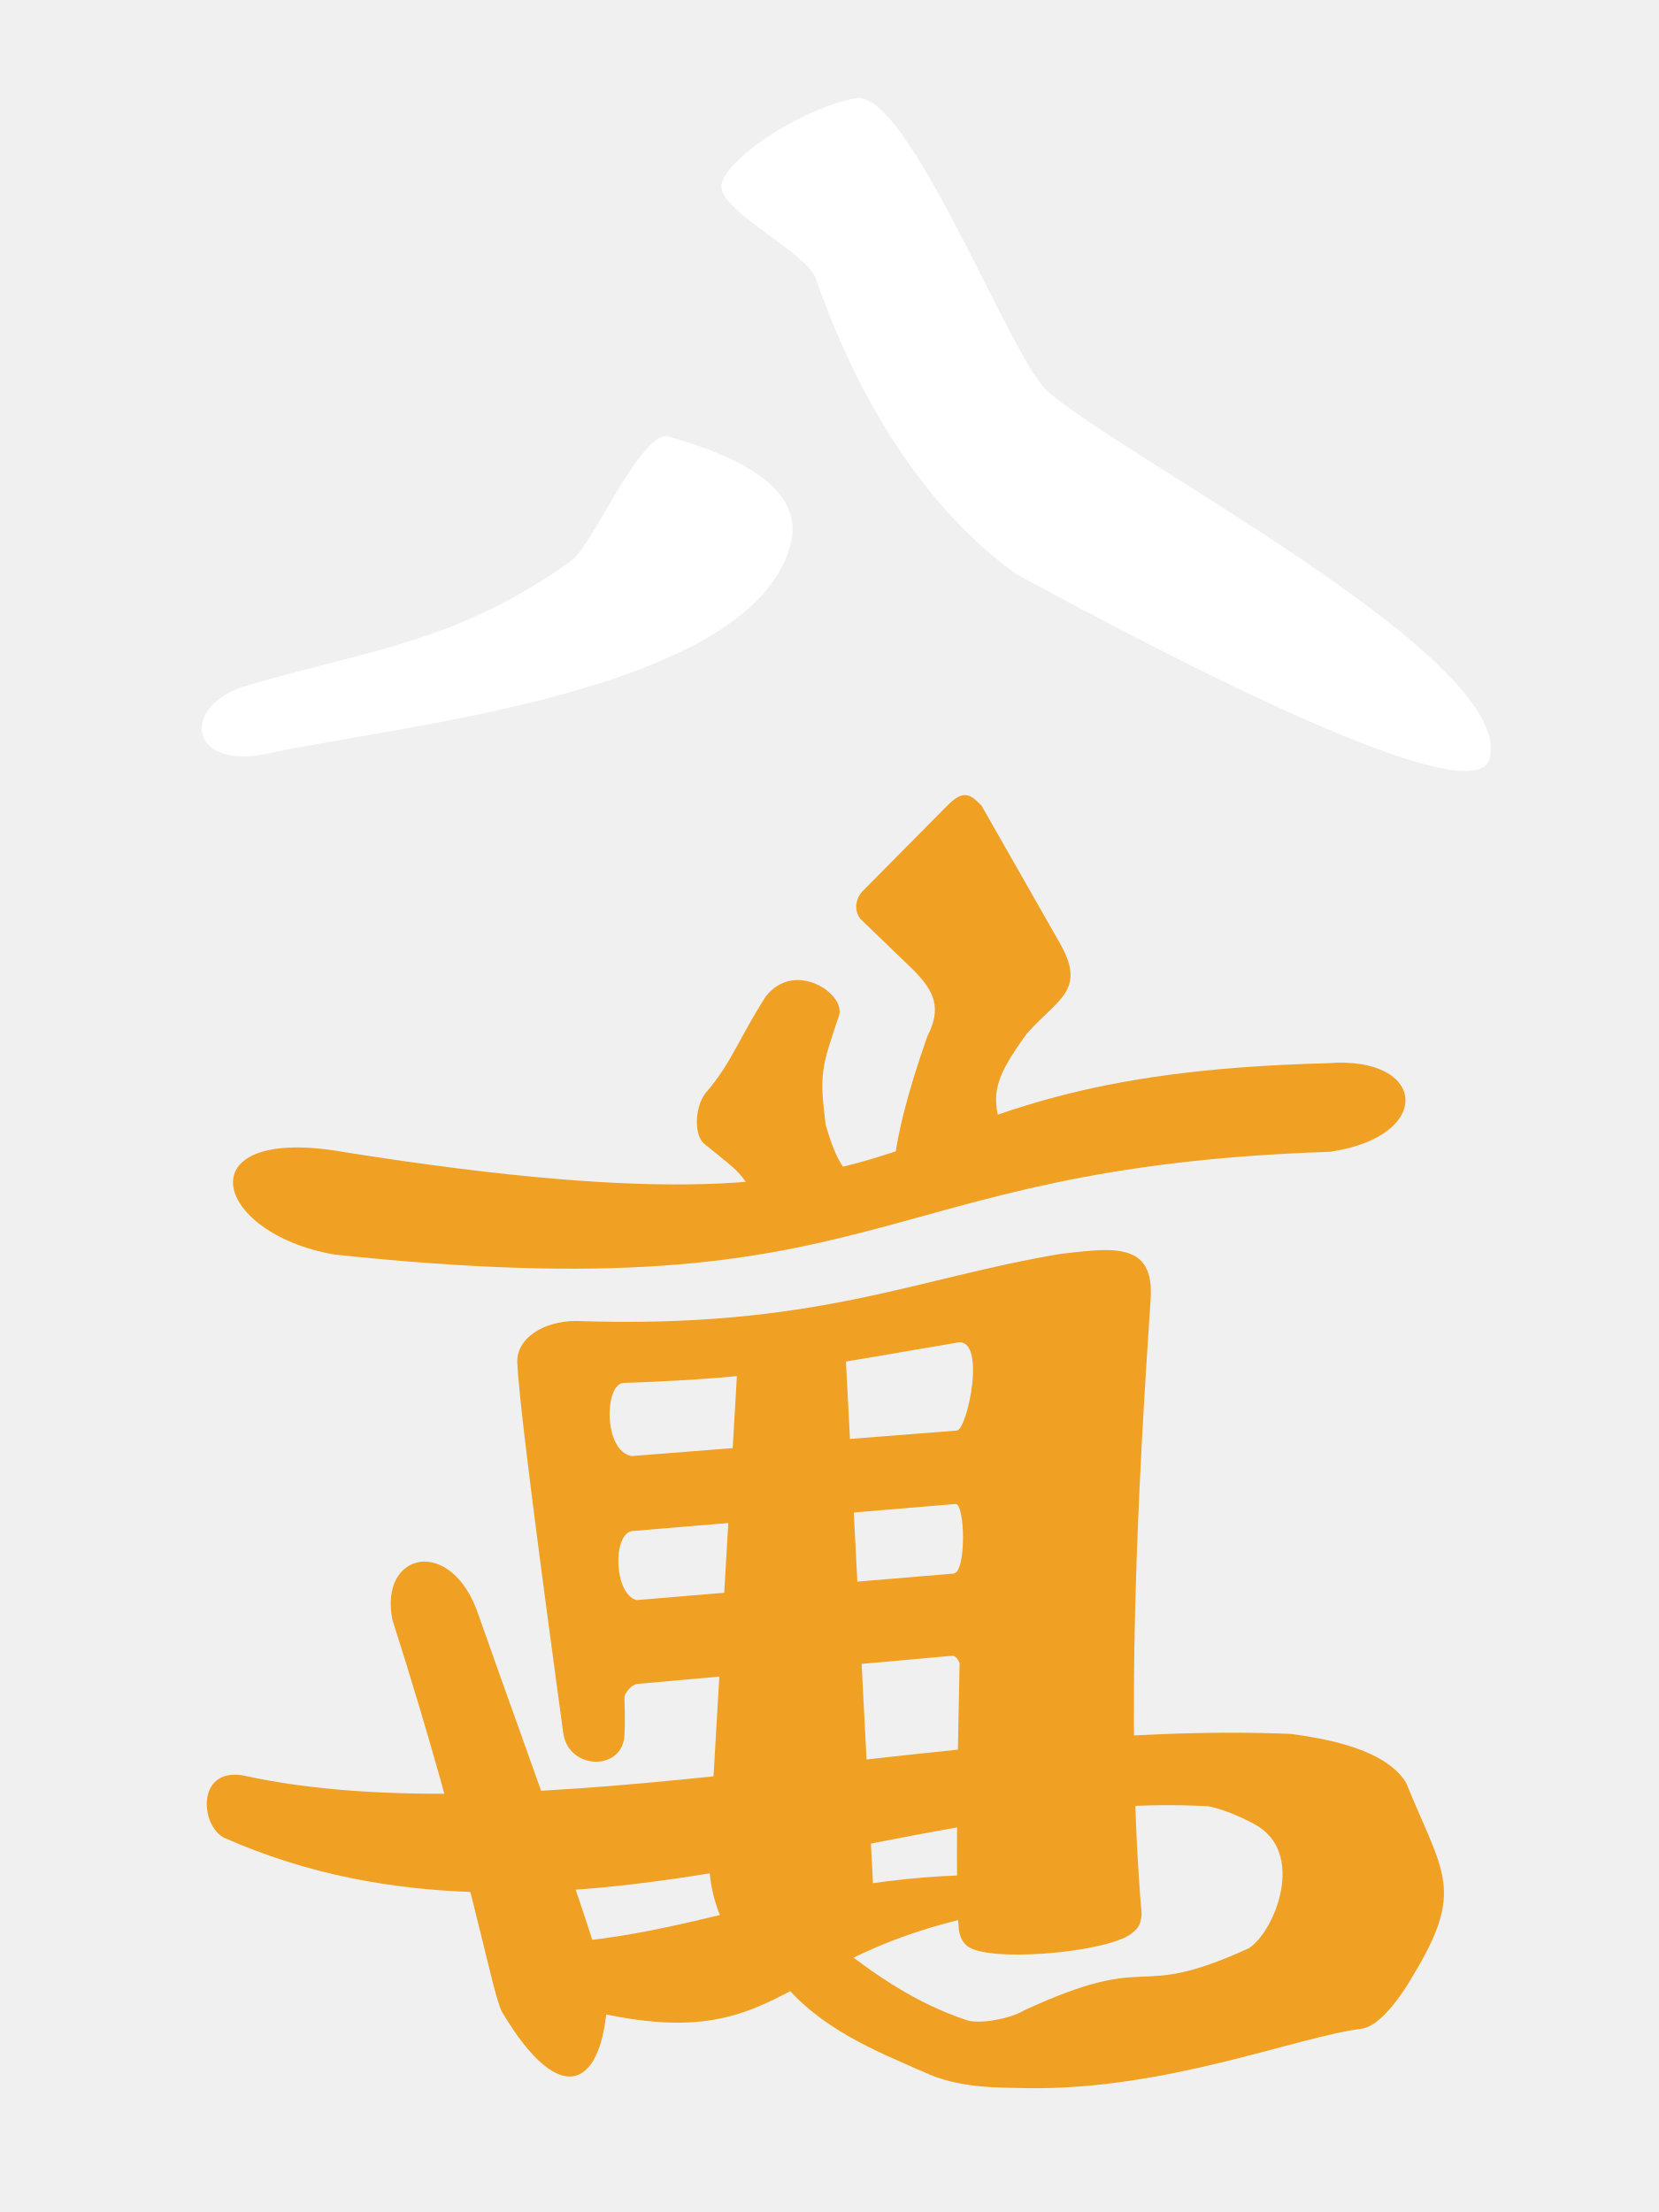
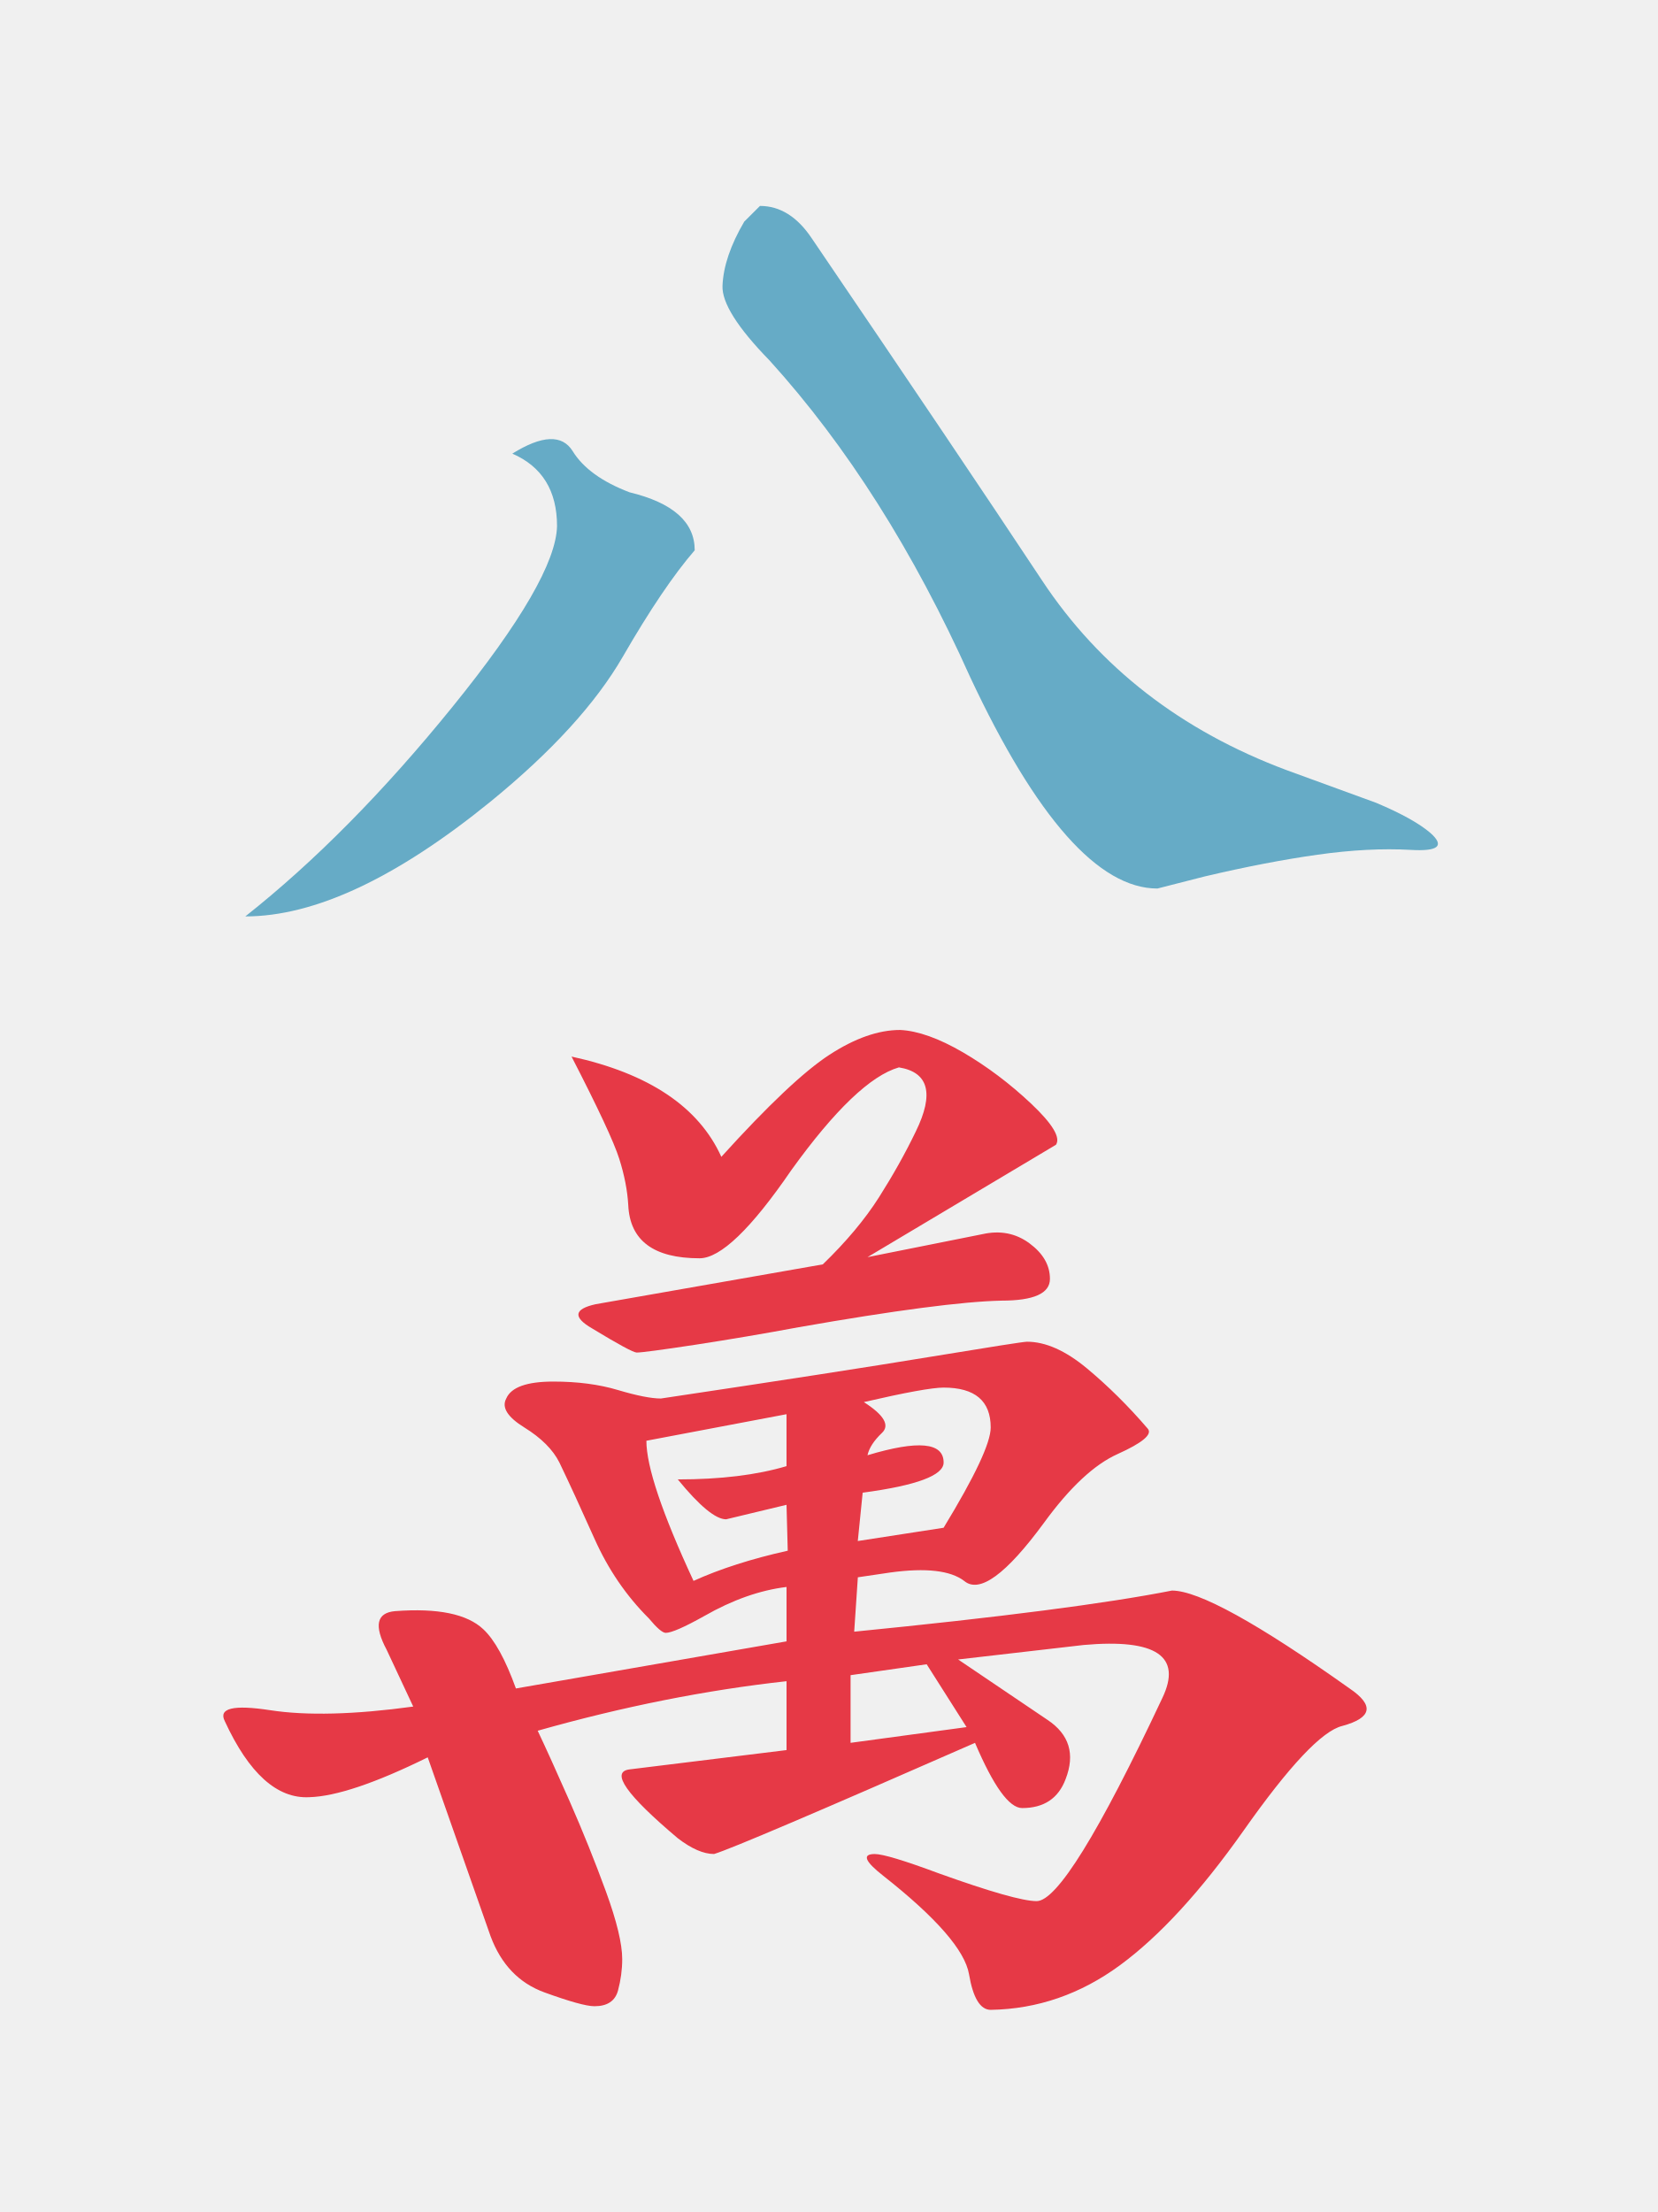
- <svg xmlns="http://www.w3.org/2000/svg" xmlns:ns1="http://www.openswatchbook.org/uri/2009/osb" width="300" height="400" viewBox="0 0 300 400" id="svg2" version="1.1">
-   <defs id="defs4">
-     <linearGradient id="linearGradient10055" ns1:paint="solid">
-       <stop style="stop-color:#000000;stop-opacity:1;" offset="0" id="stop10057" />
-     </linearGradient>
-     <marker orient="auto" refY="0" refX="0" id="Arrow1Lstart" style="overflow:visible">
-       <path id="path4978" d="M 0,0 5,-5 -12.5,0 5,5 0,0 Z" style="fill:#000000;fill-opacity:1;fill-rule:evenodd;stroke:#ff5c00;stroke-width:1pt;stroke-opacity:1" transform="matrix(0.8,0,0,0.8,10,0)" />
-     </marker>
-     <clipPath clipPathUnits="userSpaceOnUse" id="clipPath4243">
-       <circle style="opacity:1;fill:#000000;fill-opacity:0.297;fill-rule:nonzero;stroke:#000000;stroke-width:19.133;stroke-linecap:butt;stroke-linejoin:round;stroke-miterlimit:4;stroke-dasharray:none;stroke-dashoffset:0;stroke-opacity:1" id="circle4245" cx="-264.66" cy="-198.207" r="293.954" />
-     </clipPath>
-     <clipPath clipPathUnits="userSpaceOnUse" id="clipPath7847">
-       <ellipse style="opacity:1;fill:#822600;fill-opacity:1;fill-rule:nonzero;stroke:none;stroke-width:12;stroke-linecap:round;stroke-linejoin:round;stroke-miterlimit:4;stroke-dasharray:none;stroke-dashoffset:0;stroke-opacity:1" id="ellipse7849" cx="394" cy="552.362" rx="349.495" ry="216" />
-     </clipPath>
-     <clipPath clipPathUnits="userSpaceOnUse" id="clipPath4243-1">
-       <circle style="opacity:1;fill:#000000;fill-opacity:0.297;fill-rule:nonzero;stroke:#000000;stroke-width:19.133;stroke-linecap:butt;stroke-linejoin:round;stroke-miterlimit:4;stroke-dasharray:none;stroke-dashoffset:0;stroke-opacity:1" id="circle4245-4" cx="-264.66" cy="-198.207" r="293.954" />
-     </clipPath>
-     <clipPath clipPathUnits="userSpaceOnUse" id="clipPath7876">
-       <circle style="opacity:1;fill:#000000;fill-opacity:0.297;fill-rule:nonzero;stroke:#000000;stroke-width:19.133;stroke-linecap:butt;stroke-linejoin:round;stroke-miterlimit:4;stroke-dasharray:none;stroke-dashoffset:0;stroke-opacity:1" id="circle7878" cx="-264.66" cy="-198.207" r="293.954" />
-     </clipPath>
-     <clipPath clipPathUnits="userSpaceOnUse" id="clipPath14693">
-       <rect style="opacity:1;fill:#a53c3c;fill-opacity:1;fill-rule:nonzero;stroke:none;stroke-width:8;stroke-linecap:round;stroke-linejoin:round;stroke-miterlimit:4;stroke-dasharray:none;stroke-dashoffset:0;stroke-opacity:1" id="rect14695" width="131.784" height="168.821" x="-332.596" y="383.498" rx="1.255" ry="3.751" transform="matrix(0.9993908,-0.03489951,0.03489951,0.9993908,0,0)" />
-     </clipPath>
-     <clipPath clipPathUnits="userSpaceOnUse" id="clipPath14952">
-       <ellipse style="opacity:1;fill:#a53c3c;fill-opacity:1;fill-rule:nonzero;stroke:none;stroke-width:7;stroke-linecap:round;stroke-linejoin:round;stroke-miterlimit:4;stroke-dasharray:none;stroke-dashoffset:0;stroke-opacity:1" id="ellipse14954" cx="-271.344" cy="647.256" rx="69.057" ry="116.911" transform="matrix(0.9993908,-0.03489951,0.03489951,0.9993908,0,0)" />
-     </clipPath>
-     <pattern y="0" x="0" height="6" width="6" patternUnits="userSpaceOnUse" id="EMFhbasepattern" />
-   </defs>
-   <g id="layer1" transform="translate(0,-652.3622)">
-     <g transform="matrix(0.9270239,0,0,1.050399,15.0386,-40.62485)" id="g5817">
-       <path style="fill:#ffffff;fill-opacity:1;fill-rule:evenodd;stroke:none;stroke-width:1px;stroke-linecap:butt;stroke-linejoin:miter;stroke-opacity:1" d="m 114.076,734.853 c -5.286,-0.854 -14.806,18.767 -18.705,21.301 -22.082,14.124 -39.34,15.367 -63.567,21.645 -12.721,3.366 -11.36,14.219 3.418,11.816 24.396,-4.908 96.5,-10.341 102.984,-36.951 2.054,-10.195 -13.811,-15.183 -24.13,-17.812 z" id="path5819" />
-       <path style="fill:#ffffff;fill-opacity:1;fill-rule:evenodd;stroke:none;stroke-width:1px;stroke-linecap:butt;stroke-linejoin:miter;stroke-opacity:1" d="m 124.631,691.126 c 1.762,-4.839 16.213,-12.947 26.269,-14.505 10.2,-0.986 29.495,43.709 36.957,50.264 14.315,11.398 91.835,46.434 86.474,63.541 -3.234,9.645 -61.69,-17.154 -92.227,-31.814 C 164.956,747.839 151.503,729.489 142.987,707.867 141.468,703.089 122.774,695.701 124.631,691.126 Z" id="path5821" />
-     </g>
-     <g id="g6031" transform="translate(1034.343,648.8857)">
-       <path style="fill:#f0a023;fill-opacity:1;fill-rule:evenodd;stroke:none;stroke-width:1px;stroke-linecap:butt;stroke-linejoin:miter;stroke-opacity:1" d="m -973.9,230.335 c 101.51,10.776 95.086,-15.762 180.061,-18.577 18.885,-2.746 17.635,-17.46 -0.449,-16.017 -90.368,2.243 -58.779,34.939 -177.693,16.092 -28.997,-5.176 -24.264,14.568 -1.919,18.502 z" id="path6014" />
-       <path style="fill:#f0a023;fill-opacity:1;fill-rule:evenodd;stroke:none;stroke-width:1px;stroke-linecap:butt;stroke-linejoin:miter;stroke-opacity:1" d="m -882.636,187.136 c 1.311,-3.924 -7.997,-10.181 -13.219,-3.472 -4.831,7.479 -6.264,12.156 -10.86,17.42 -1.958,2.393 -2.241,7.725 -0.217,9.268 7.568,6.199 6.724,4.784 11.5,14.738 l 20.531,-1.762 c -6.52,-8.589 -7.597,-7.835 -10.131,-16.424 -1.165,-9.327 -0.808,-10.176 2.397,-19.767 z" id="path6017" />
-       <path style="fill:#f0a023;fill-opacity:1;fill-rule:evenodd;stroke:none;stroke-width:1px;stroke-linecap:butt;stroke-linejoin:miter;stroke-opacity:1" d="m -856.843,149.174 c -2.072,-2.165 -3.31,-2.932 -6.213,0 l -15.391,15.541 c -1.348,1.5 -1.372,3.705 -0.264,4.97 l 9.17,8.834 c 4.354,4.252 5.464,7.314 2.9,12.336 -3.42,9.616 -5.986,19.367 -6.097,24.708 l 21.181,-3.487 c -3.959,-9.817 -3.871,-12.357 2.865,-21.646 5.559,-6.327 10.933,-7.774 5.995,-16.417 z" id="path6019" />
-       <path style="fill:#f0a023;fill-opacity:1;fill-rule:evenodd;stroke:none;stroke-width:1px;stroke-linecap:butt;stroke-linejoin:miter;stroke-opacity:1" d="m -834.439,229.529 c -2.38,3.3e-4 -5.115,0.352 -7.986,0.676 -25.981,4.24 -44.632,13.662 -87.783,12.141 -5.841,0.03 -10.797,3.108 -10.592,7.59 0.416,9.893 7.7,62.177 8.305,66.889 0.853,6.418 9.79,6.988 10.967,1.342 0.216,-1.034 0.221,-3.958 0.098,-7.996 0.548,-1.144 1.398,-2.02 2.309,-2.184 l 56.982,-5.092 c 0.58,0.007 1.014,0.545 1.32,1.33 -0.442,20.093 -0.684,39.742 -0.254,46.623 0.124,1.52 0.051,3.12 1.57,4.486 3.627,3.034 24.108,1.363 29.408,-1.947 1.469,-1.078 2,-1.583 2.197,-3.83 -2.961,-33.992 -0.668,-77.217 1.605,-110.873 0.596,-7.453 -2.911,-9.155 -8.146,-9.154 z m -26.98,16.764 c 5.652,-1.389 2.022,15.829 0.088,15.877 l -58.828,4.611 c -5.127,-1.024 -4.88,-13.066 -1.422,-13.229 26.638,-0.896 35.744,-3.181 60.162,-7.26 z m -0.129,29.152 c 1.706,-0.131 2.018,12.385 -0.381,12.586 l -57.32,4.797 c -4.101,-1.151 -4.352,-11.962 -0.779,-12.492 z" id="path6021" />
-       <path style="fill:#f0a023;fill-opacity:1;fill-rule:evenodd;stroke:none;stroke-width:1px;stroke-linecap:butt;stroke-linejoin:miter;stroke-opacity:1" d="m -881.542,246.32 -19.233,0.635 -5.291,90.559 c -0.751,10.292 4.492,20.611 11.241,20.763 l 18.742,-6.546 z" id="path6023" />
-       <path style="fill:#f0a023;fill-opacity:1;fill-rule:evenodd;stroke:none;stroke-width:1px;stroke-linecap:butt;stroke-linejoin:miter;stroke-opacity:1" d="m -942.636,354.94 0.846,8.028 c 54.246,18.284 41.637,-8.576 96.894,-15.151 l -0.635,-4.928 c -42.242,-2.987 -64.353,13.179 -97.106,12.052 z" id="path6025" />
-       <path style="fill:#f0a023;fill-opacity:1;fill-rule:evenodd;stroke:none;stroke-width:1px;stroke-linecap:butt;stroke-linejoin:miter;stroke-opacity:1" d="m -947.816,295.507 c -4.791,-14.349 -18.048,-11.531 -15.569,0.885 13.897,43.448 17.942,67.497 19.799,70.859 10.792,18.229 18.403,13.454 19.078,-2.434 0.111,-4.849 -14.234,-43.495 -23.308,-69.31 z" id="path6027" />
-       <path style="fill:#f0a023;fill-opacity:1;fill-rule:evenodd;stroke:none;stroke-width:1px;stroke-linecap:butt;stroke-linejoin:miter;stroke-opacity:1" d="m -990.503,324.512 c -8.359,-1.304 -7.6,9.084 -3.317,11.288 59.847,26.468 123.838,-8.866 177.967,-5.691 2.058,0.369 5.313,1.564 8.294,3.202 9.557,5.048 3.734,19.51 -0.976,22.479 -21.536,9.845 -16.514,0.091 -40.673,11.25 -2.277,1.46 -8.257,2.597 -10.482,1.685 -8.943,-2.978 -16.302,-8.102 -22.15,-12.664 l -11.188,5.646 c 6.905,8.601 17.1,12.672 25.541,16.371 6.747,3.213 14.126,2.854 19.029,3.006 25.108,0.345 48.589,-9.297 60.403,-10.755 3.458,-0.53 7.483,-6.525 9.051,-9.31 9.691,-15.872 5.688,-18.57 -1.086,-35.189 -3.849,-6.232 -14.98,-8.012 -20.828,-8.805 -60.718,-2.574 -138.254,18.812 -189.585,7.487 z" id="path6029" />
-     </g>
+ <svg xmlns="http://www.w3.org/2000/svg" version="1.1" id="Layer_1" x="0px" y="0px" width="66.334px" height="88.5px" viewBox="0 0 66.334 88.5" enable-background="new 0 0 66.334 88.5" xml:space="preserve">
+   <g>
+     <path fill="#66ABC6" d="M24.922,26.27c1.078-1.867,2.037-3.287,2.875-4.254c0-1.127-0.869-1.9-2.609-2.32   c-1.097-0.418-1.854-0.967-2.272-1.643c-0.419-0.678-1.226-0.645-2.417,0.096c1.191,0.518,1.789,1.484,1.789,2.9   c-0.033,1.42-1.426,3.828-4.182,7.229s-5.52,6.195-8.291,8.387c2.771,0,6.043-1.531,9.813-4.594   C22.076,30.074,23.841,28.141,24.922,26.27z" />
+     <path fill="#E63946" d="M24.775,46.355c0.21,0.66,0.33,1.281,0.363,1.861c0.064,1.418,1.016,2.127,2.852,2.127   c0.838,0,2.062-1.176,3.674-3.529c1.74-2.416,3.174-3.785,4.303-4.109c1.191,0.193,1.418,1.049,0.677,2.562   c-0.419,0.871-0.911,1.748-1.474,2.635c-0.564,0.887-1.314,1.781-2.248,2.684l-9.088,1.594c-0.871,0.193-0.919,0.518-0.146,0.967   c1.063,0.646,1.659,0.967,1.788,0.967c0.193,0,0.975-0.104,2.346-0.312c1.369-0.211,2.746-0.443,4.133-0.701   c3.867-0.678,6.574-1.031,8.121-1.064c1.288,0,1.934-0.289,1.934-0.869c0-0.549-0.275-1.023-0.822-1.426   c-0.549-0.404-1.177-0.523-1.885-0.363l-4.593,0.918l7.541-4.496c0.193-0.289-0.138-0.836-0.991-1.643   c-0.854-0.805-1.764-1.49-2.73-2.055c-0.967-0.562-1.806-0.861-2.514-0.895c-0.871,0-1.812,0.332-2.828,0.992   s-2.458,2.021-4.326,4.084c-0.903-1.998-2.9-3.336-5.994-4.012C23.93,44.334,24.566,45.695,24.775,46.355z" />
+     <path fill="#E63946" d="M53.998,67.553c-3.674-2.611-6.043-3.916-7.106-3.916c-2.61,0.516-6.849,1.064-12.714,1.645l0.146-2.176   l1.306-0.193c1.417-0.193,2.4-0.08,2.948,0.338c0.612,0.516,1.675-0.258,3.19-2.32c1.031-1.418,2.014-2.336,2.949-2.756   c0.998-0.449,1.401-0.789,1.208-1.014c-0.773-0.902-1.588-1.709-2.44-2.418c-0.855-0.709-1.652-1.062-2.394-1.062   c-0.13,0-1.419,0.201-3.867,0.604c-2.45,0.404-6.042,0.959-10.78,1.668c-0.387,0-0.959-0.113-1.715-0.338   c-0.758-0.227-1.62-0.34-2.587-0.34c-1.063,0-1.692,0.227-1.886,0.678c-0.193,0.355,0.049,0.742,0.726,1.16   c0.677,0.42,1.144,0.887,1.401,1.402c0.387,0.805,0.854,1.82,1.402,3.045c0.547,1.225,1.272,2.289,2.176,3.189   c0.321,0.387,0.547,0.58,0.676,0.58c0.226,0,0.741-0.225,1.547-0.676c1.128-0.645,2.225-1.031,3.287-1.16v2.176   c-4.802,0.838-8.41,1.467-10.828,1.885c-0.419-1.16-0.854-1.949-1.305-2.369c-0.645-0.611-1.821-0.854-3.529-0.725   c-0.741,0.064-0.854,0.58-0.338,1.547l1.063,2.271c-2.353,0.322-4.263,0.371-5.728,0.145c-1.468-0.225-2.072-0.08-1.813,0.436   c0.967,2.096,2.095,3.111,3.384,3.045c1.063-0.031,2.643-0.562,4.737-1.594l2.514,7.154c0.419,1.127,1.136,1.877,2.151,2.248   c1.016,0.369,1.684,0.555,2.006,0.555c0.516,0,0.829-0.209,0.943-0.629c0.111-0.418,0.168-0.836,0.168-1.256   c0-0.611-0.217-1.514-0.652-2.707c-0.436-1.191-0.918-2.393-1.449-3.602c-0.533-1.209-0.96-2.15-1.281-2.828   c3.415-0.967,6.734-1.627,9.957-1.982v2.756l-6.283,0.773c-0.773,0.098-0.13,1.016,1.934,2.756c0.547,0.42,1.03,0.629,1.449,0.629   c0.645-0.193,4.125-1.676,10.441-4.447c0.741,1.74,1.369,2.609,1.886,2.609c0.87,0,1.45-0.387,1.74-1.16   c0.387-0.998,0.146-1.789-0.726-2.369l-3.576-2.416l5.027-0.58c2.9-0.258,3.947,0.451,3.142,2.127   c-2.546,5.414-4.222,8.121-5.027,8.121c-0.548,0-1.854-0.371-3.915-1.111c-1.387-0.516-2.24-0.773-2.562-0.773   c-0.516,0-0.403,0.289,0.338,0.869c2.127,1.676,3.271,2.99,3.433,3.939c0.161,0.951,0.45,1.426,0.87,1.426   c1.869-0.031,3.593-0.627,5.172-1.787s3.223-2.949,4.932-5.367c1.836-2.609,3.157-4.012,3.963-4.205   C54.899,68.729,54.996,68.229,53.998,67.553z M34.517,59.721c2.159-0.289,3.239-0.691,3.239-1.207c0-0.807-1.016-0.902-3.046-0.291   c0.063-0.289,0.257-0.588,0.58-0.895c0.321-0.305,0.08-0.717-0.726-1.232c1.676-0.387,2.739-0.58,3.191-0.58   c1.256,0,1.885,0.531,1.885,1.596c0,0.613-0.629,1.949-1.885,4.012l-3.433,0.531L34.517,59.721z M27.749,63.25   c-1.257-2.707-1.886-4.576-1.886-5.607l5.607-1.062v2.078c-1.192,0.355-2.643,0.531-4.35,0.531   c0.869,1.064,1.514,1.596,1.934,1.596l2.416-0.58l0.049,1.836C30.069,62.365,28.812,62.768,27.749,63.25z M38.674,69.1   l-4.641,0.629v-2.707l3.045-0.436L38.674,69.1z" />
+     <path fill="#66ABC6" d="M57.236,33.328c-0.451-0.387-1.177-0.789-2.176-1.209l-3.576-1.305c-4.223-1.578-7.486-4.109-9.789-7.59   c-2.305-3.48-5.375-8.039-9.209-13.68c-0.58-0.871-1.273-1.305-2.078-1.305l-0.629,0.627c-0.549,0.936-0.838,1.789-0.87,2.562   c-0.032,0.678,0.596,1.676,1.886,2.998c3.094,3.416,5.768,7.637,8.023,12.664c2.643,5.641,5.141,8.459,7.493,8.459l1.886-0.482   c1.643-0.387,3.148-0.678,4.52-0.871c1.369-0.193,2.609-0.256,3.723-0.193C57.551,34.07,57.816,33.844,57.236,33.328z" />
  </g>
</svg>
